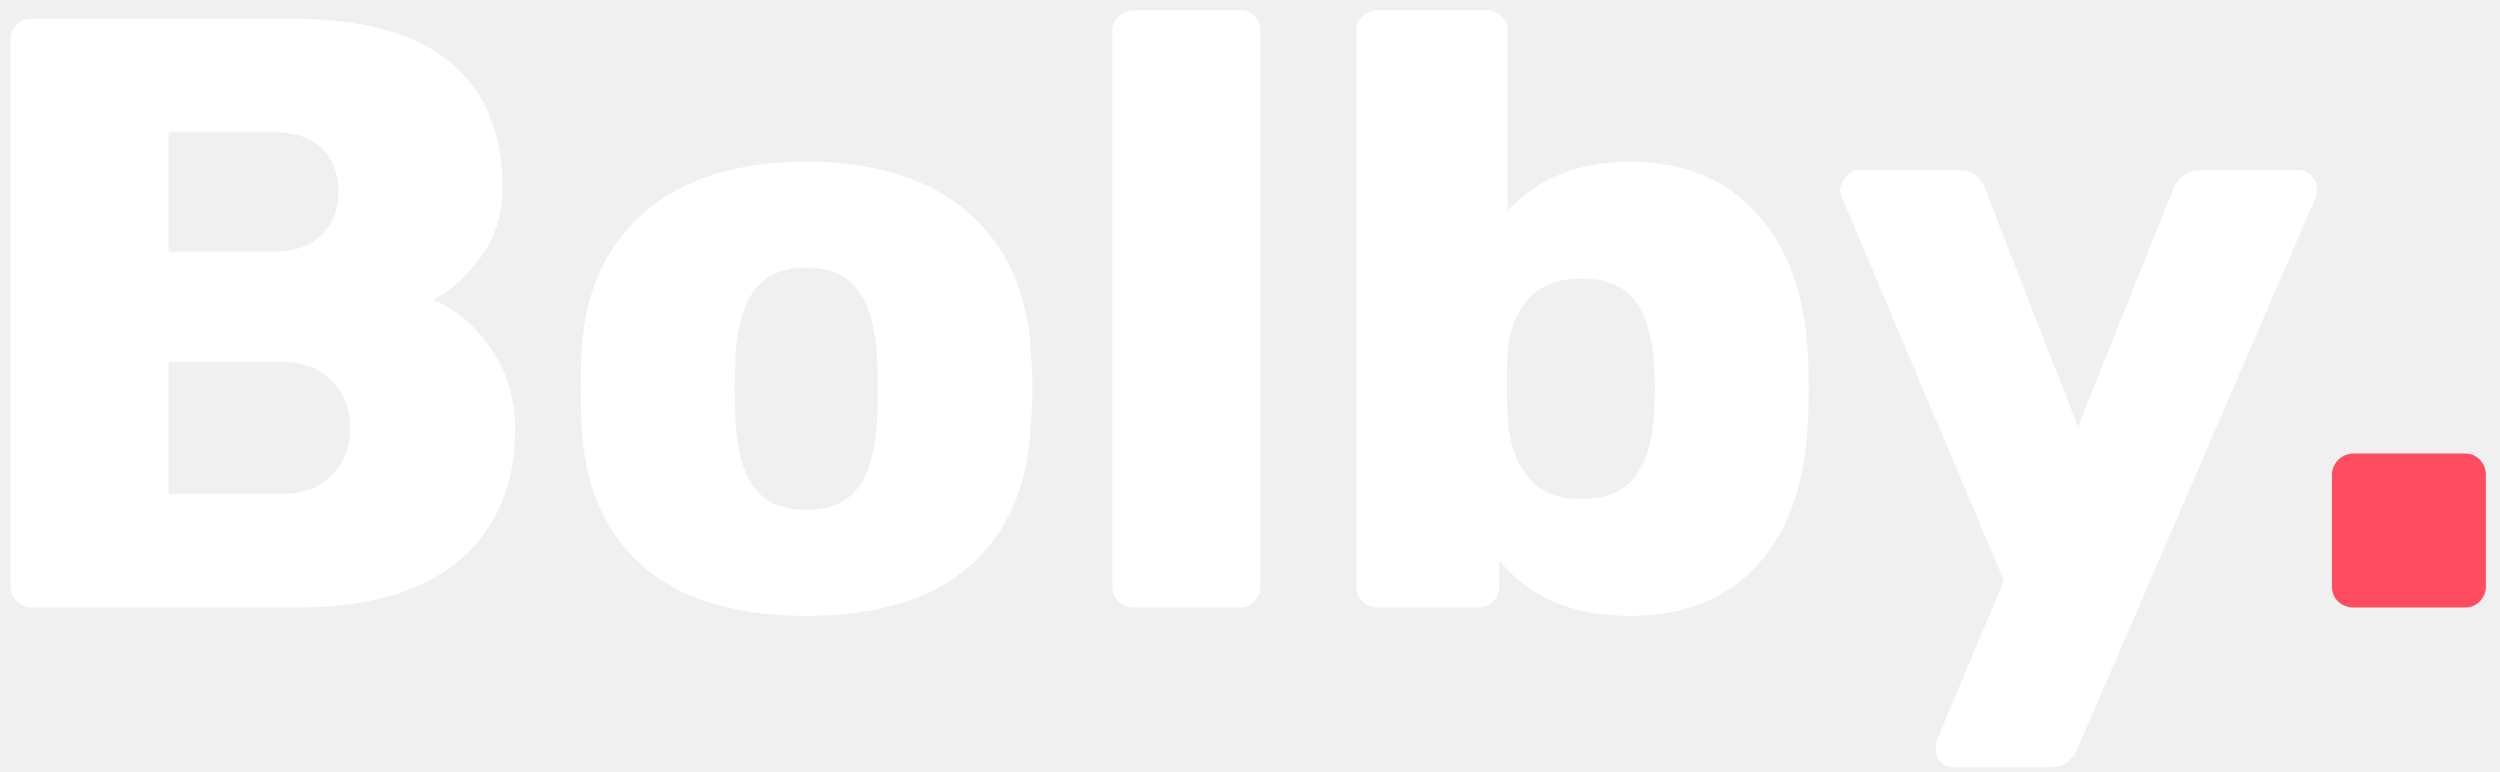
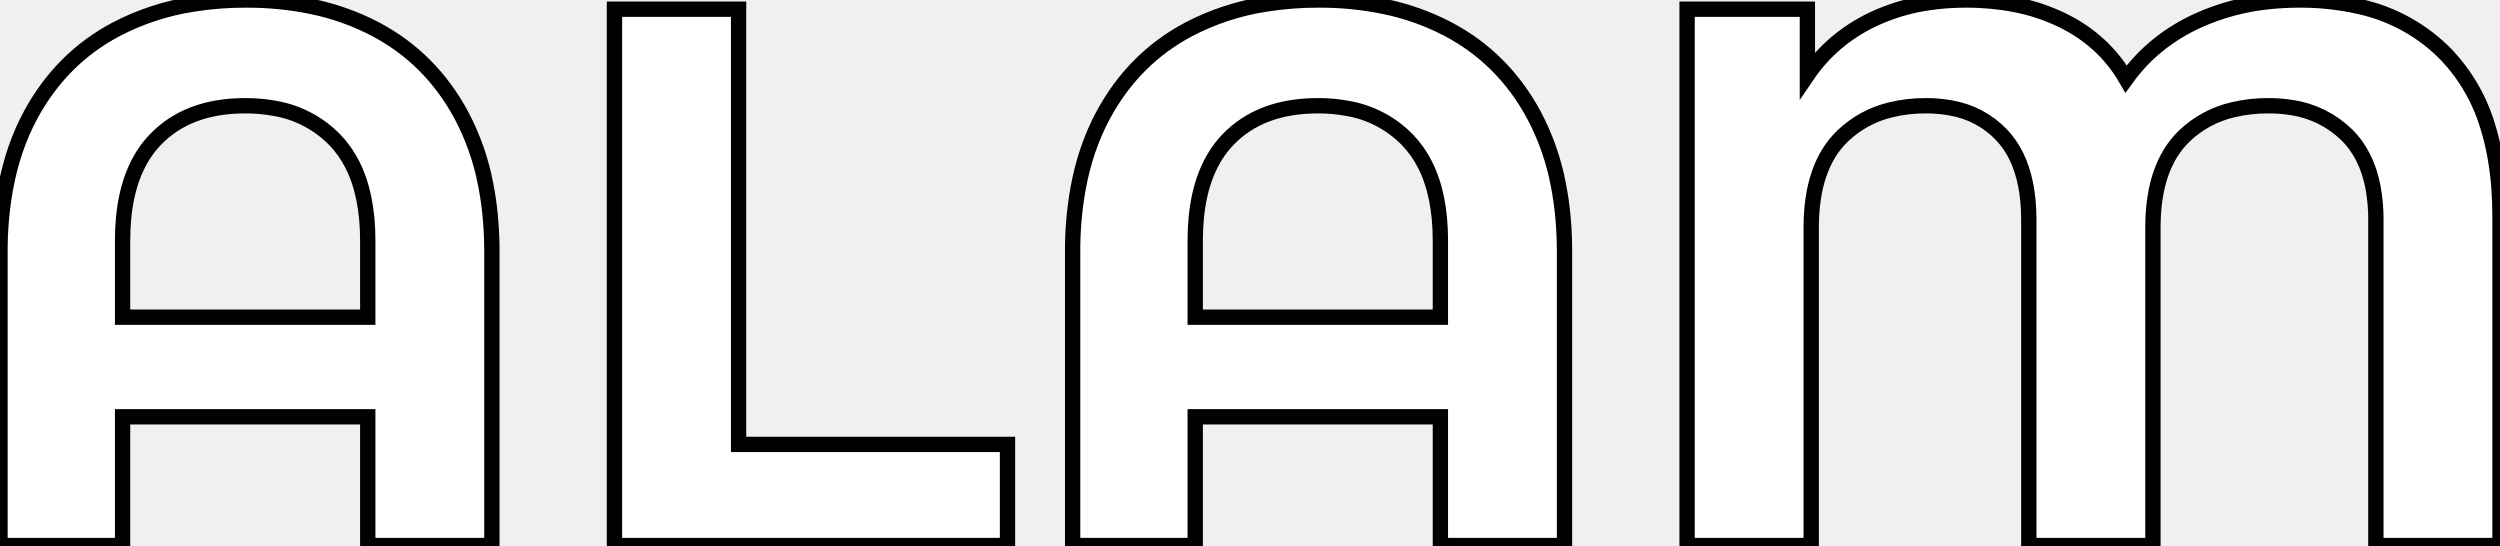
- <svg xmlns="http://www.w3.org/2000/svg" width="107px" height="33px" viewBox="0 0 107 33" version="1.1">
-   <g id="Symbols" stroke="none" stroke-width="1" fill="none" fill-rule="evenodd">
-     <g id="header" transform="translate(-42, -61)" fill-rule="nonzero">
-       <g id="Bolby.">
-         <g transform="translate(42.448, 61.44)">
-           <path d="M12.348,25.56 C15.324,25.56 17.61,24.888 19.206,23.544 C20.802,22.2 21.6,20.316 21.6,17.892 C21.6,16.644 21.264,15.522 20.592,14.526 C19.92,13.53 19.092,12.816 18.108,12.384 C18.852,12 19.53,11.388 20.142,10.548 C20.754,9.708 21.06,8.712 21.06,7.56 C21.06,5.256 20.316,3.48 18.828,2.232 C17.34,0.984 15.072,0.36 12.024,0.36 L12.024,0.36 L0.9,0.36 C0.636,0.36 0.42,0.45 0.252,0.63 C0.084,0.81 0,1.032 0,1.296 L0,1.296 L0,24.66 C0,24.9 0.09,25.11 0.27,25.29 C0.45,25.47 0.66,25.56 0.9,25.56 L0.9,25.56 L12.348,25.56 Z M11.268,10.332 L6.768,10.332 L6.768,5.22 L11.268,5.22 C12.18,5.22 12.87,5.454 13.338,5.922 C13.806,6.39 14.04,6.996 14.04,7.74 C14.04,8.508 13.8,9.132 13.32,9.612 C12.84,10.092 12.156,10.332 11.268,10.332 L11.268,10.332 Z M11.592,20.7 L6.768,20.7 L6.768,15.048 L11.592,15.048 C12.504,15.048 13.224,15.318 13.752,15.858 C14.28,16.398 14.544,17.076 14.544,17.892 C14.544,18.684 14.286,19.35 13.77,19.89 C13.254,20.43 12.528,20.7 11.592,20.7 L11.592,20.7 Z M34.056,25.92 C37.08,25.92 39.402,25.218 41.022,23.814 C42.642,22.41 43.524,20.412 43.668,17.82 C43.716,17.196 43.74,16.656 43.74,16.2 C43.74,15.744 43.716,15.204 43.668,14.58 C43.524,12.036 42.618,10.05 40.95,8.622 C39.282,7.194 36.984,6.48 34.056,6.48 C31.128,6.48 28.83,7.194 27.162,8.622 C25.494,10.05 24.588,12.036 24.444,14.58 C24.42,14.892 24.408,15.432 24.408,16.2 L24.408,16.448 C24.411,17.085 24.423,17.543 24.444,17.82 C24.588,20.412 25.47,22.41 27.09,23.814 C28.71,25.218 31.032,25.92 34.056,25.92 Z M34.056,21.384 C33.072,21.384 32.34,21.078 31.86,20.466 C31.38,19.854 31.104,18.912 31.032,17.64 L31.032,17.64 L30.996,16.2 L31.032,14.76 C31.104,13.512 31.38,12.576 31.86,11.952 C32.34,11.328 33.072,11.016 34.056,11.016 C35.04,11.016 35.772,11.328 36.252,11.952 C36.732,12.576 37.008,13.512 37.08,14.76 C37.104,15 37.116,15.48 37.116,16.2 C37.116,16.92 37.104,17.4 37.08,17.64 C37.008,18.912 36.732,19.854 36.252,20.466 C35.772,21.078 35.04,21.384 34.056,21.384 Z M52.596,25.56 C52.86,25.56 53.076,25.47 53.244,25.29 C53.412,25.11 53.496,24.9 53.496,24.66 L53.496,24.66 L53.496,0.9 C53.496,0.636 53.412,0.42 53.244,0.252 C53.076,0.084 52.86,0 52.596,0 L52.596,0 L48.096,0 C47.832,0 47.61,0.084 47.43,0.252 C47.25,0.42 47.16,0.636 47.16,0.9 L47.16,0.9 L47.16,24.66 C47.16,24.924 47.25,25.14 47.43,25.308 C47.61,25.476 47.832,25.56 48.096,25.56 L48.096,25.56 L52.596,25.56 Z M69.3,25.92 C71.628,25.92 73.458,25.188 74.79,23.724 C76.122,22.26 76.836,20.172 76.932,17.46 C76.956,17.148 76.968,16.728 76.968,16.2 C76.968,15.648 76.956,15.216 76.932,14.904 C76.836,12.288 76.116,10.23 74.772,8.73 C73.428,7.23 71.604,6.48 69.3,6.48 C67.14,6.48 65.4,7.176 64.08,8.568 L64.08,8.568 L64.08,0.9 C64.08,0.636 63.996,0.42 63.828,0.252 C63.66,0.084 63.444,0 63.18,0 L63.18,0 L58.536,0 C58.272,0 58.05,0.084 57.87,0.252 C57.69,0.42 57.6,0.636 57.6,0.9 L57.6,0.9 L57.6,24.66 C57.6,24.924 57.69,25.14 57.87,25.308 C58.05,25.476 58.272,25.56 58.536,25.56 L58.536,25.56 L62.82,25.56 C63.084,25.56 63.3,25.47 63.468,25.29 C63.636,25.11 63.72,24.9 63.72,24.66 L63.72,24.66 L63.72,23.544 C65.016,25.128 66.876,25.92 69.3,25.92 Z M67.212,20.916 C66.18,20.916 65.412,20.586 64.908,19.926 C64.404,19.266 64.128,18.432 64.08,17.424 C64.056,17.088 64.044,16.632 64.044,16.056 L64.045,15.817 C64.048,15.356 64.059,14.991 64.08,14.724 C64.128,13.788 64.41,13.014 64.926,12.402 C65.442,11.79 66.204,11.484 67.212,11.484 C68.292,11.484 69.066,11.802 69.534,12.438 C70.002,13.074 70.272,13.956 70.344,15.084 C70.368,15.324 70.38,15.696 70.38,16.2 C70.38,16.704 70.368,17.076 70.344,17.316 C70.272,18.444 70.002,19.326 69.534,19.962 C69.066,20.598 68.292,20.916 67.212,20.916 Z M87.336,32.4 C87.84,32.4 88.212,32.148 88.452,31.644 L88.452,31.644 L98.64,8.064 C98.688,7.92 98.712,7.764 98.712,7.596 C98.712,7.404 98.634,7.23 98.478,7.074 C98.322,6.918 98.136,6.84 97.92,6.84 L97.92,6.84 L93.672,6.84 C93.192,6.84 92.832,7.092 92.592,7.596 L92.592,7.596 L88.488,17.82 L84.492,7.596 C84.3,7.092 83.952,6.84 83.448,6.84 L83.448,6.84 L79.164,6.84 C78.948,6.84 78.762,6.918 78.606,7.074 C78.45,7.23 78.348,7.428 78.3,7.668 C78.3,7.74 78.336,7.872 78.408,8.064 L78.408,8.064 L85.32,24.408 L82.476,31.176 C82.428,31.32 82.404,31.476 82.404,31.644 C82.404,31.86 82.476,32.04 82.62,32.184 C82.764,32.328 82.944,32.4 83.16,32.4 L83.16,32.4 L87.336,32.4 Z" id="Bolby" fill="#FFFFFF" />
-           <path d="M105.048,25.56 C105.312,25.56 105.528,25.47 105.696,25.29 C105.864,25.11 105.948,24.9 105.948,24.66 L105.948,24.66 L105.948,19.908 C105.948,19.644 105.864,19.422 105.696,19.242 C105.528,19.062 105.312,18.972 105.048,18.972 L105.048,18.972 L100.296,18.972 C100.032,18.972 99.81,19.062 99.63,19.242 C99.45,19.422 99.36,19.644 99.36,19.908 L99.36,19.908 L99.36,24.66 C99.36,24.924 99.45,25.14 99.63,25.308 C99.81,25.476 100.032,25.56 100.296,25.56 L100.296,25.56 L105.048,25.56 Z" id="." fill="#FF4C60" />
-         </g>
-       </g>
-     </g>
+ <svg xmlns="http://www.w3.org/2000/svg" width="163.15" height="35.601" viewBox="0 0 163.15 35.601">
+   <g id="svgGroup" stroke-linecap="round" fill-rule="evenodd" font-size="9pt" stroke="#000000" stroke-width="1" fill="#ffffff" style="stroke:#000000;stroke-width:1;fill:#ffffff">
+     <path d="M 163.15 14.101 L 163.15 35.601 L 155.05 35.601 L 155.05 14.351 A 11.322 11.322 0 0 0 154.862 12.216 Q 154.449 10.065 153.125 8.776 A 6.494 6.494 0 0 0 149.593 7.025 A 9.171 9.171 0 0 0 148.05 6.901 A 9.765 9.765 0 0 0 145.705 7.167 A 6.807 6.807 0 0 0 142.55 8.876 Q 140.5 10.851 140.5 14.851 L 140.5 35.601 L 132.4 35.601 L 132.4 14.351 Q 132.4 11.86 131.585 10.196 A 5.583 5.583 0 0 0 130.6 8.776 A 5.956 5.956 0 0 0 127.341 7.049 A 8.66 8.66 0 0 0 125.7 6.901 A 9.502 9.502 0 0 0 123.34 7.178 A 6.796 6.796 0 0 0 120.25 8.876 Q 118.2 10.851 118.2 14.851 L 118.2 35.601 L 110.1 35.601 L 110.1 0.601 L 117.95 0.601 L 117.95 4.901 Q 119.55 2.551 122.2 1.276 A 12.751 12.751 0 0 1 125.924 0.165 A 16.566 16.566 0 0 1 128.3 0.001 A 16.554 16.554 0 0 1 131.478 0.292 A 12.492 12.492 0 0 1 134.6 1.326 Q 137.3 2.651 138.75 5.151 Q 140.55 2.651 143.475 1.326 A 14.865 14.865 0 0 1 147.947 0.117 A 18.479 18.479 0 0 1 150.05 0.001 A 17.053 17.053 0 0 1 153.988 0.429 A 11.278 11.278 0 0 1 159.7 3.626 A 11.667 11.667 0 0 1 162.367 8.304 Q 162.93 10.124 163.088 12.322 A 24.754 24.754 0 0 1 163.15 14.101 Z M 32.1 16.451 L 32.1 35.601 L 24 35.601 L 24 27.201 L 8 27.201 L 8 35.601 L 0 35.601 L 0 16.451 A 23.005 23.005 0 0 1 0.356 12.297 Q 0.844 9.64 2 7.501 Q 4 3.801 7.6 1.901 A 16.167 16.167 0 0 1 12.589 0.268 A 21.557 21.557 0 0 1 16.05 0.001 A 20.874 20.874 0 0 1 20.323 0.418 A 15.837 15.837 0 0 1 24.5 1.901 Q 28.1 3.801 30.1 7.501 A 16.038 16.038 0 0 1 31.704 12.082 Q 32.076 13.986 32.099 16.16 A 27.226 27.226 0 0 1 32.1 16.451 Z M 102.1 16.451 L 102.1 35.601 L 94 35.601 L 94 27.201 L 78 27.201 L 78 35.601 L 70 35.601 L 70 16.451 A 23.005 23.005 0 0 1 70.356 12.297 Q 70.844 9.64 72 7.501 Q 74 3.801 77.6 1.901 A 16.167 16.167 0 0 1 82.589 0.268 A 21.557 21.557 0 0 1 86.05 0.001 A 20.874 20.874 0 0 1 90.323 0.418 A 15.837 15.837 0 0 1 94.5 1.901 Q 98.1 3.801 100.1 7.501 A 16.038 16.038 0 0 1 101.704 12.082 Q 102.076 13.986 102.099 16.16 A 27.226 27.226 0 0 1 102.1 16.451 Z M 40.1 35.601 L 40.1 0.601 L 48.2 0.601 L 48.2 29.001 L 65.75 29.001 L 65.75 35.601 L 40.1 35.601 Z M 8 20.701 L 24 20.701 L 24 15.701 Q 24 12.718 22.989 10.734 A 6.629 6.629 0 0 0 21.85 9.126 A 7.125 7.125 0 0 0 17.972 7.079 A 10.385 10.385 0 0 0 16 6.901 Q 12.25 6.901 10.125 9.126 Q 8.371 10.962 8.065 14.247 A 15.675 15.675 0 0 0 8 15.701 L 8 20.701 Z M 78 20.701 L 94 20.701 L 94 15.701 Q 94 12.718 92.989 10.734 A 6.629 6.629 0 0 0 91.85 9.126 A 7.125 7.125 0 0 0 87.972 7.079 A 10.385 10.385 0 0 0 86 6.901 Q 82.25 6.901 80.125 9.126 Q 78.371 10.962 78.065 14.247 A 15.675 15.675 0 0 0 78 15.701 L 78 20.701 Z" vector-effect="non-scaling-stroke" />
  </g>
</svg>
